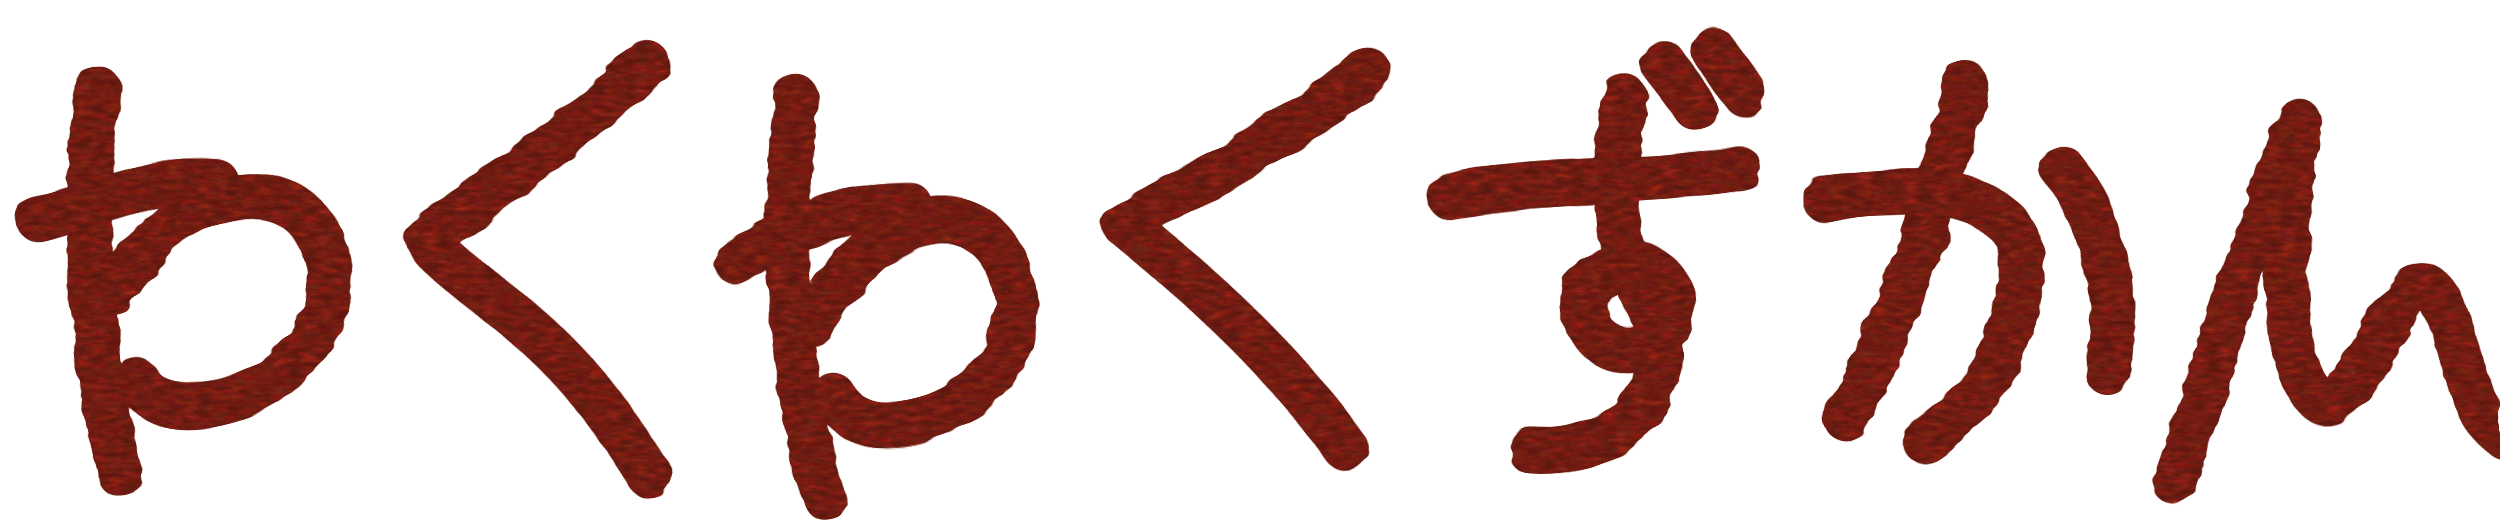
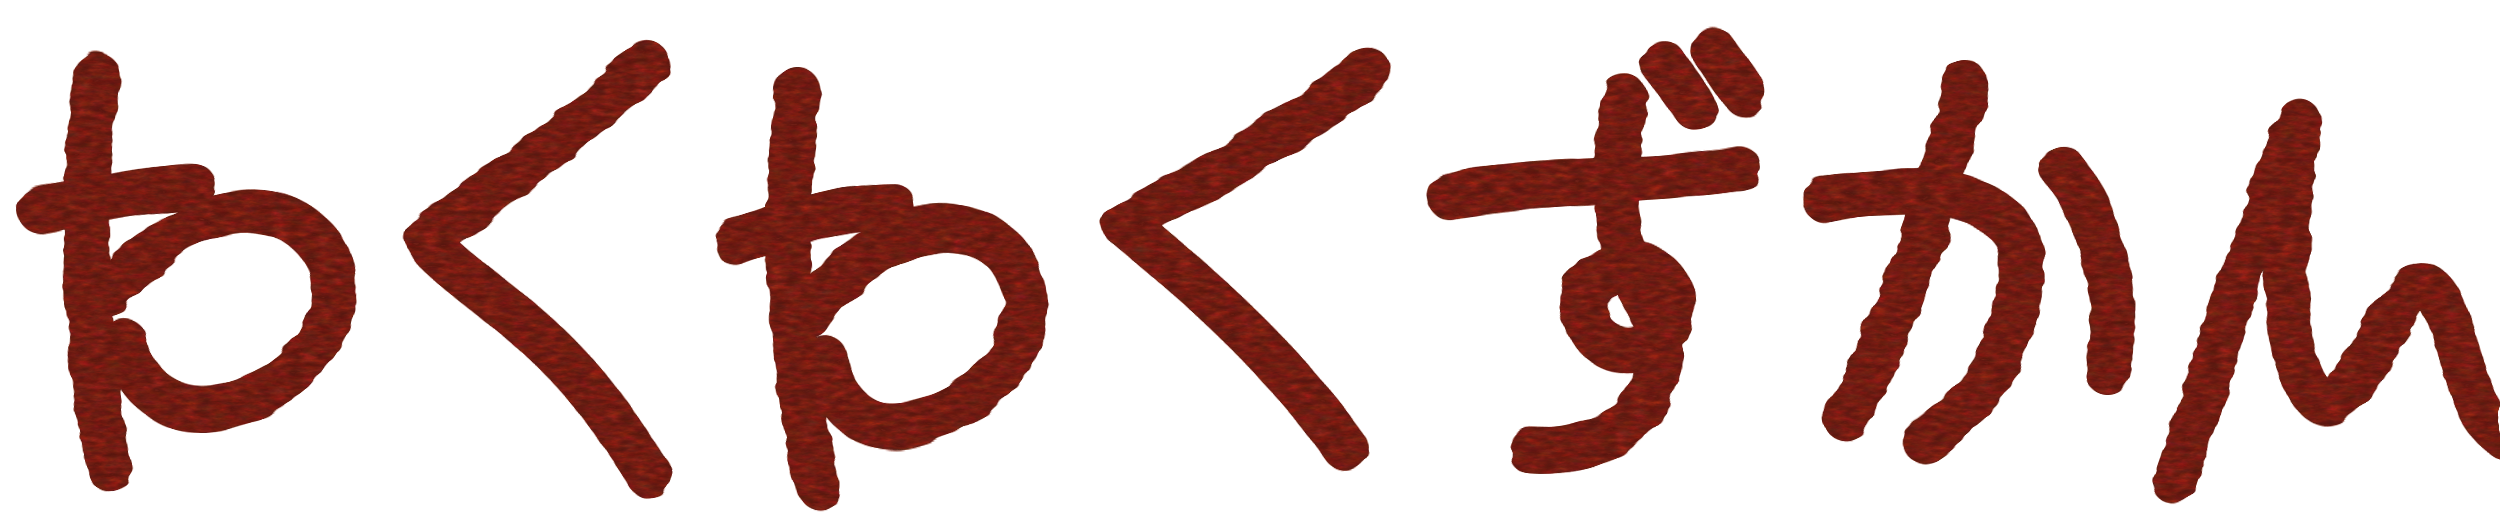
<svg xmlns="http://www.w3.org/2000/svg" viewBox="0 0 690 145" fill="none">
  <defs>
    <filter id="wax" x="-5%" y="-14%" width="110%" height="128%" color-interpolation-filters="sRGB">
      <feTurbulence type="fractalNoise" baseFrequency=".025 .14" numOctaves="3" seed="13" result="edge" />
      <feDisplacementMap in="SourceGraphic" in2="edge" scale="3.1" result="rough" />
      <feTurbulence type="fractalNoise" baseFrequency=".24 .69" numOctaves="4" seed="29" result="grain" />
      <feComposite in="grain" in2="rough" operator="in" result="maskedGrain" />
      <feComposite in="rough" in2="maskedGrain" operator="arithmetic" k1=".88" k2=".76" k3=".2" result="waxFill" />
      <feBlend in="rough" in2="waxFill" mode="multiply" />
    </filter>
  </defs>
  <g stroke="#a64f3e" stroke-width="12.5" stroke-linecap="round" stroke-linejoin="round" filter="url(#wax)">
-     <g transform="translate(2 4) rotate(-2 48 70)">
-       <path d="M27 20 C21 48 22 91 29 126" />
-       <path d="M9 55 C27 51 44 44 58 46" />
-       <path d="M29 76 C47 49 74 43 85 60 C98 82 77 108 49 108 C42 108 37 105 35 101" />
+     <g transform="translate(2 3)">
+       <path d="M25 18 C20 47 21 91 28 126" />
+       <path d="M9 55 C25 52 38 49 51 48" />
+       <path d="M28 78 C47 55 72 49 85 63 C99 79 84 103 61 109 C46 113 35 104 32 91" />
    </g>
    <g transform="translate(98 -1) rotate(3 45 72)">
      <path d="M78 17 C60 35 38 54 20 67 C18 72 42 84 58 99 C69 109 77 120 84 130" />
    </g>
-     <g transform="translate(194 7) rotate(-3.5 48 70) scale(.96 1.03)">
-       <path d="M30 18 C24 46 22 91 31 125" />
-       <path d="M10 61 C29 53 44 47 61 49" />
-       <path d="M31 79 C51 49 78 46 87 65 C97 87 75 110 48 107 C42 106 38 103 36 99" />
+     <g transform="translate(194 6) rotate(-1.5 48 70) scale(.98 1.02)">
+       <path d="M28 18 C23 47 23 91 31 125" />
+       <path d="M10 59 C26 54 40 50 54 50" />
+       <path d="M30 79 C48 55 73 50 86 64 C99 81 82 105 59 109 C45 112 36 104 34 91" />
    </g>
    <g transform="translate(291 -3) rotate(5 47 72) scale(1.04 .96)">
      <path d="M79 20 C60 40 39 55 18 70 C34 82 60 101 82 129" />
    </g>
    <g transform="translate(391 5) rotate(-2 49 72)">
      <path d="M10 48 C34 44 69 46 90 43" />
      <path d="M59 22 C54 48 55 67 64 80 C73 98 58 122 30 119" />
      <path d="M48 73 C58 63 72 70 70 82 C68 94 51 96 47 84 C45 79 45 76 48 73" />
      <path d="M70 13 L78 25" />
      <path d="M84 10 L92 22" />
    </g>
    <g transform="translate(491 -2) rotate(3 48 72)">
      <path d="M12 59 C35 54 58 54 65 66 C72 82 61 112 43 124" />
      <path d="M49 25 C45 53 34 91 21 119" />
      <path d="M77 47 C89 60 94 80 93 103" />
    </g>
    <g transform="translate(587 6) rotate(-4 50 72) scale(.94 1.02)">
      <path d="M10 122 C24 91 38 55 54 27 C48 55 43 84 51 99 C60 114 71 84 82 76 C94 67 94 91 100 106 C106 121 119 119 128 107" />
    </g>
  </g>
</svg>
